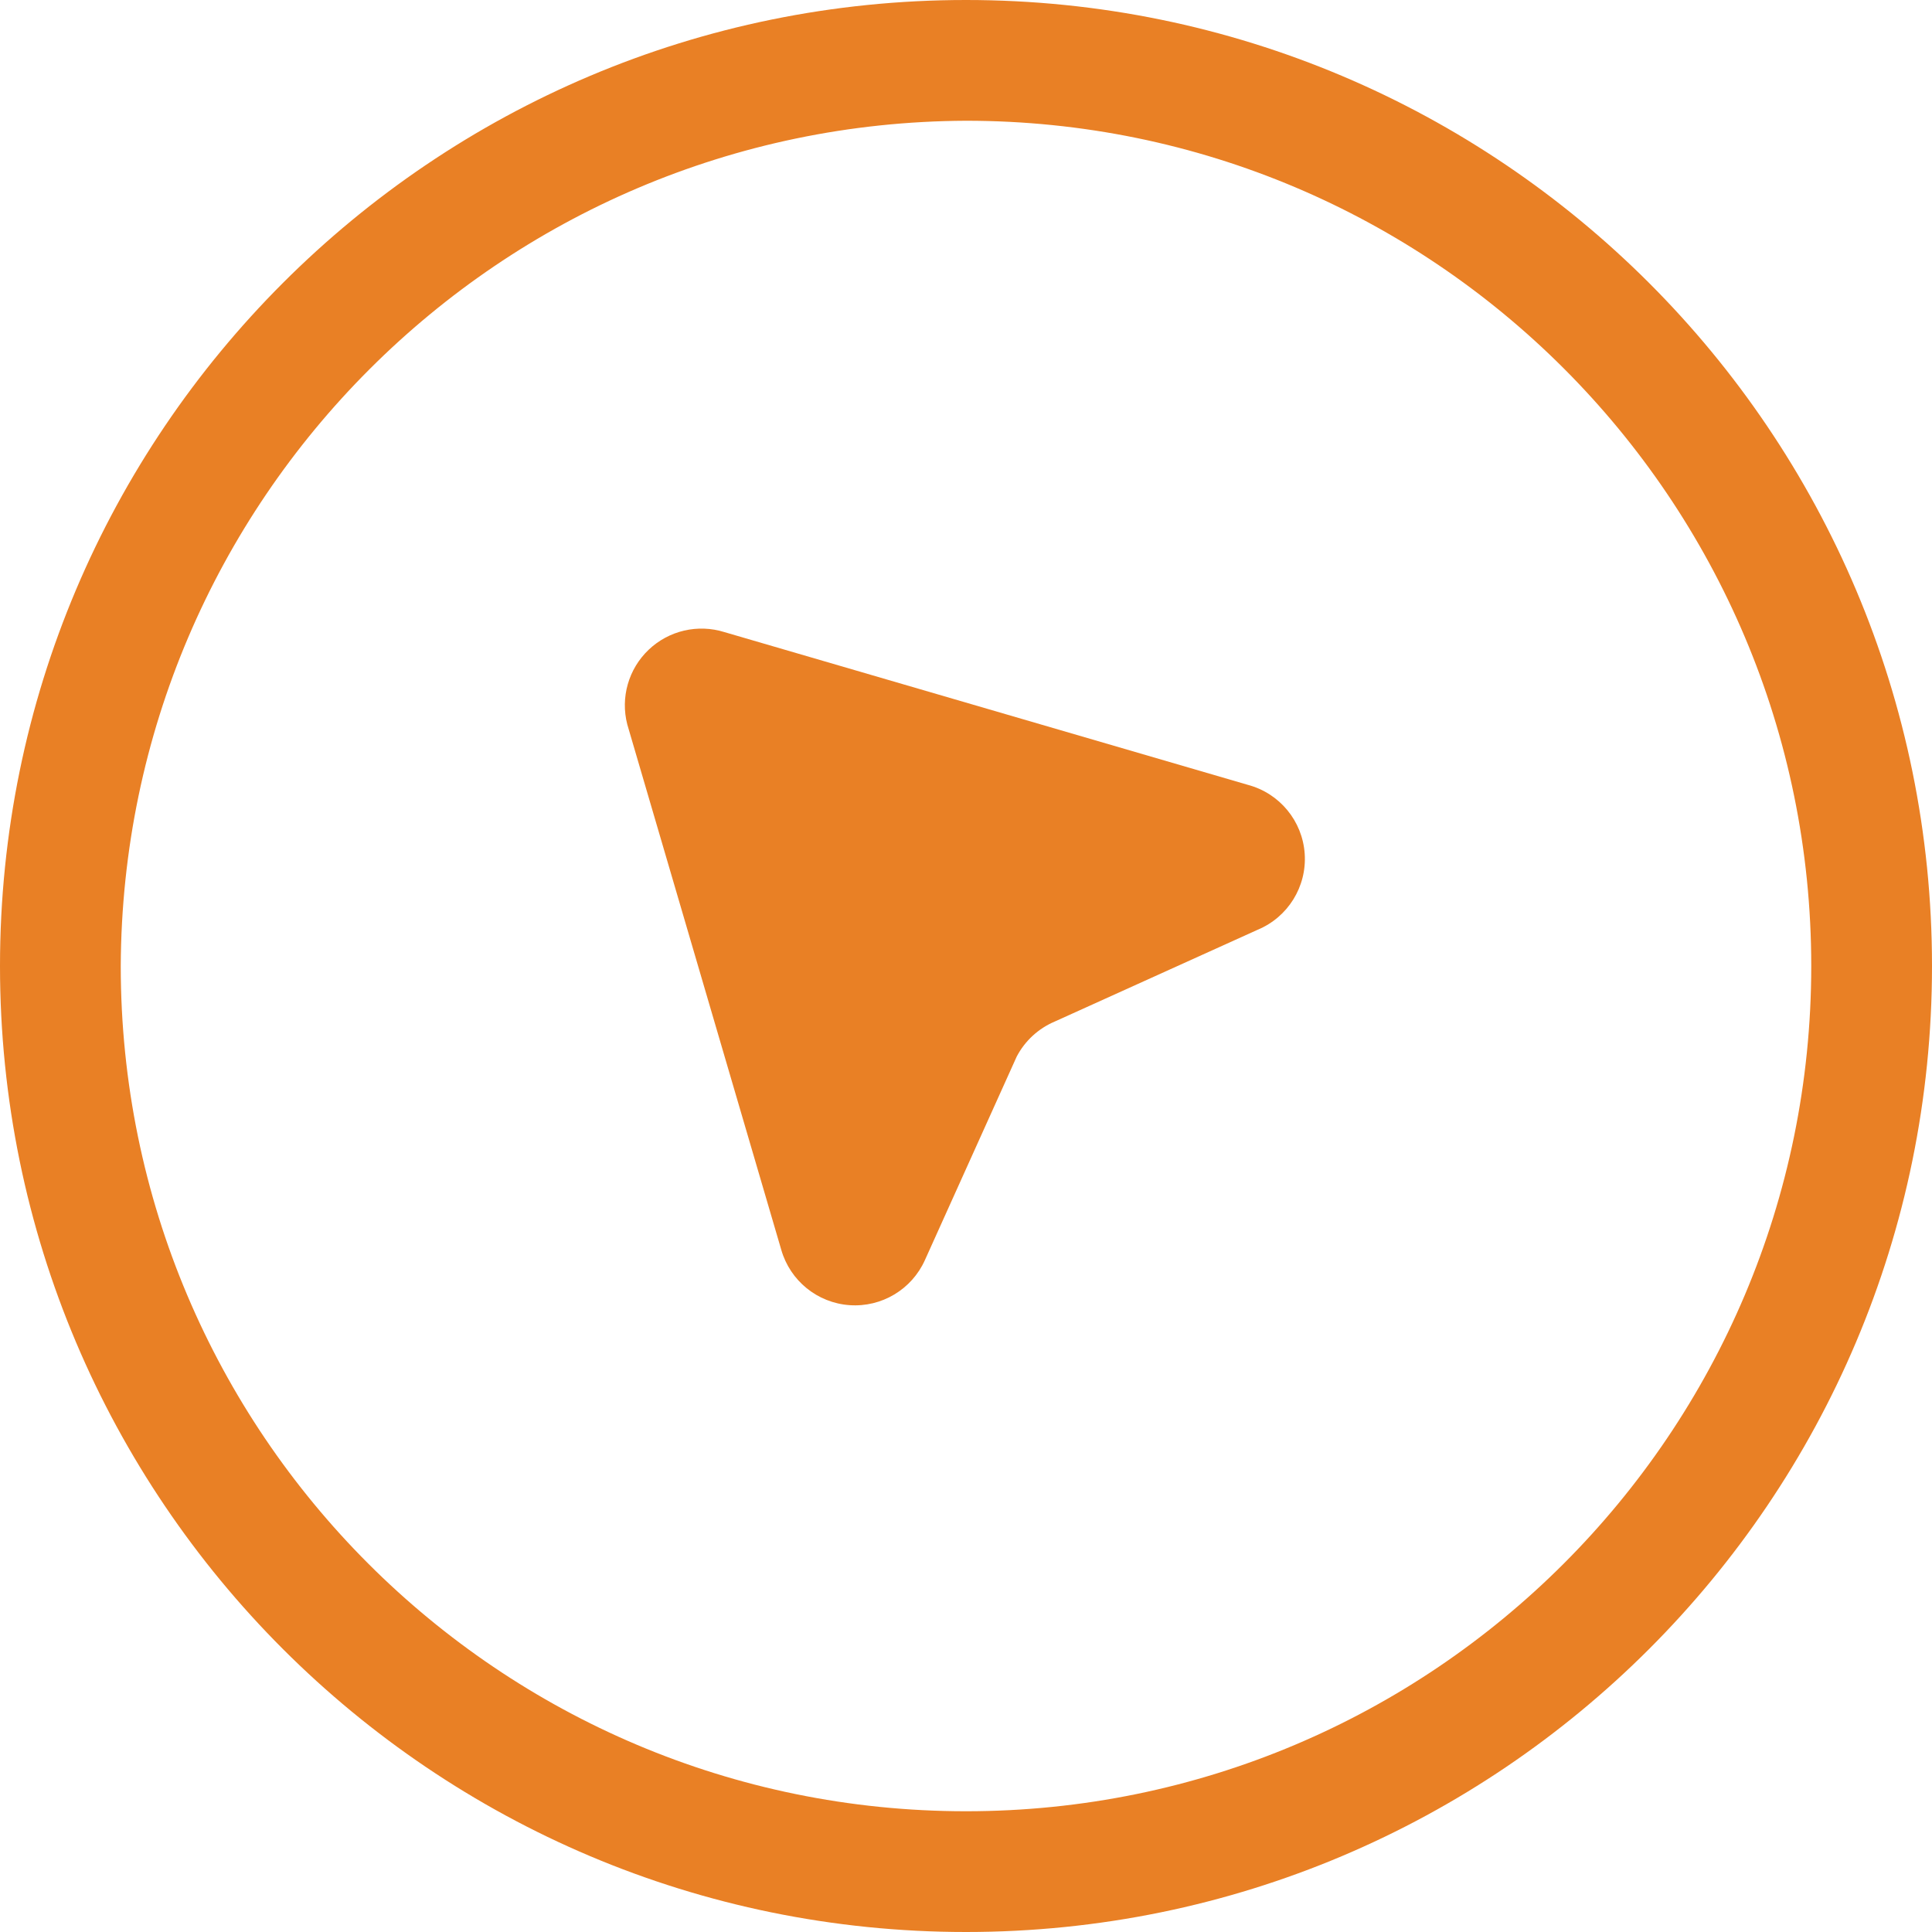
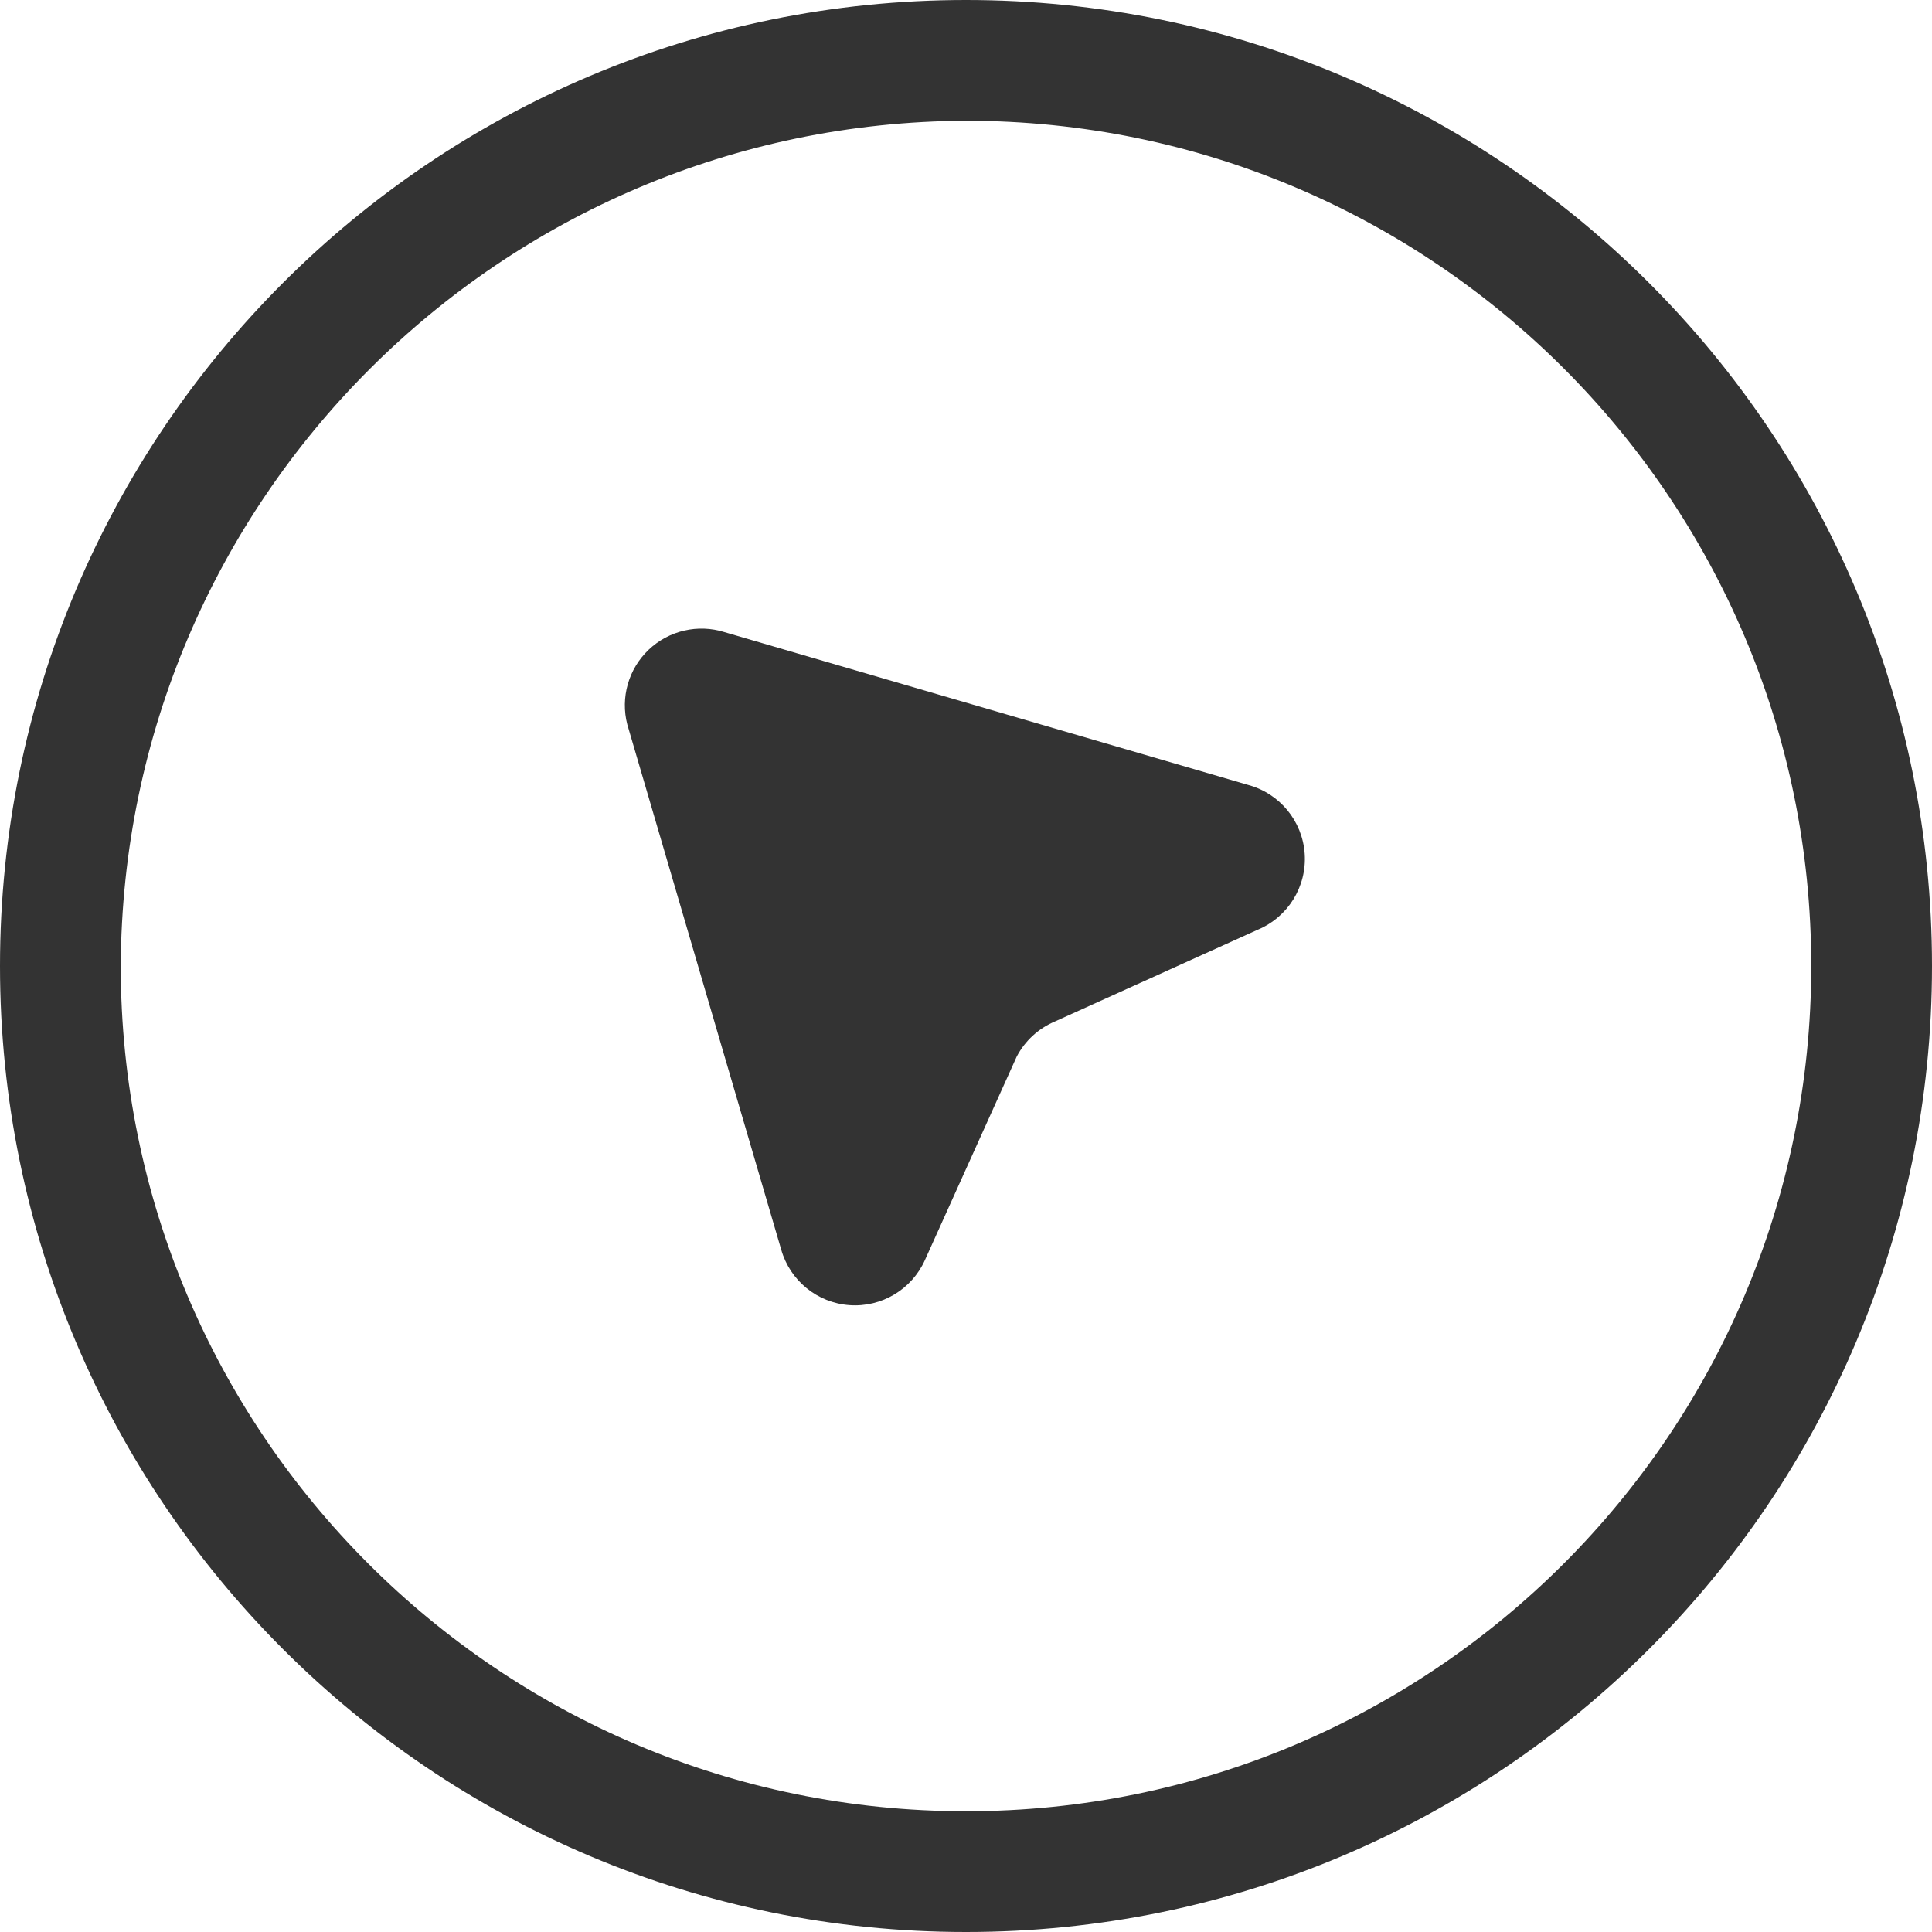
<svg xmlns="http://www.w3.org/2000/svg" id="Layer_1" data-name="Layer 1" viewBox="0 0 32 32">
  <defs>
-     <style>.cls-1{fill:#e98025}</style>
+     <style>.cls-1{fill:#333333}</style>
  </defs>
  <path class="cls-1" d="M16.84 17.5l-1.52 3.37a1.27 1.27 0 0 1-2.38-.17L10.39 12A1.27 1.27 0 0 1 12 10.47L20.67 13a1.27 1.27 0 0 1 .16 2.4l-3.36 1.52a1.27 1.27 0 0 0-.63.58z" />
  <path class="cls-1" d="M16 2A14 14 0 1 1 2 16 14.06 14.06 0 0 1 16 2m0-2a16 16 0 1 0 16 16A16 16 0 0 0 16 0z" />
</svg>
